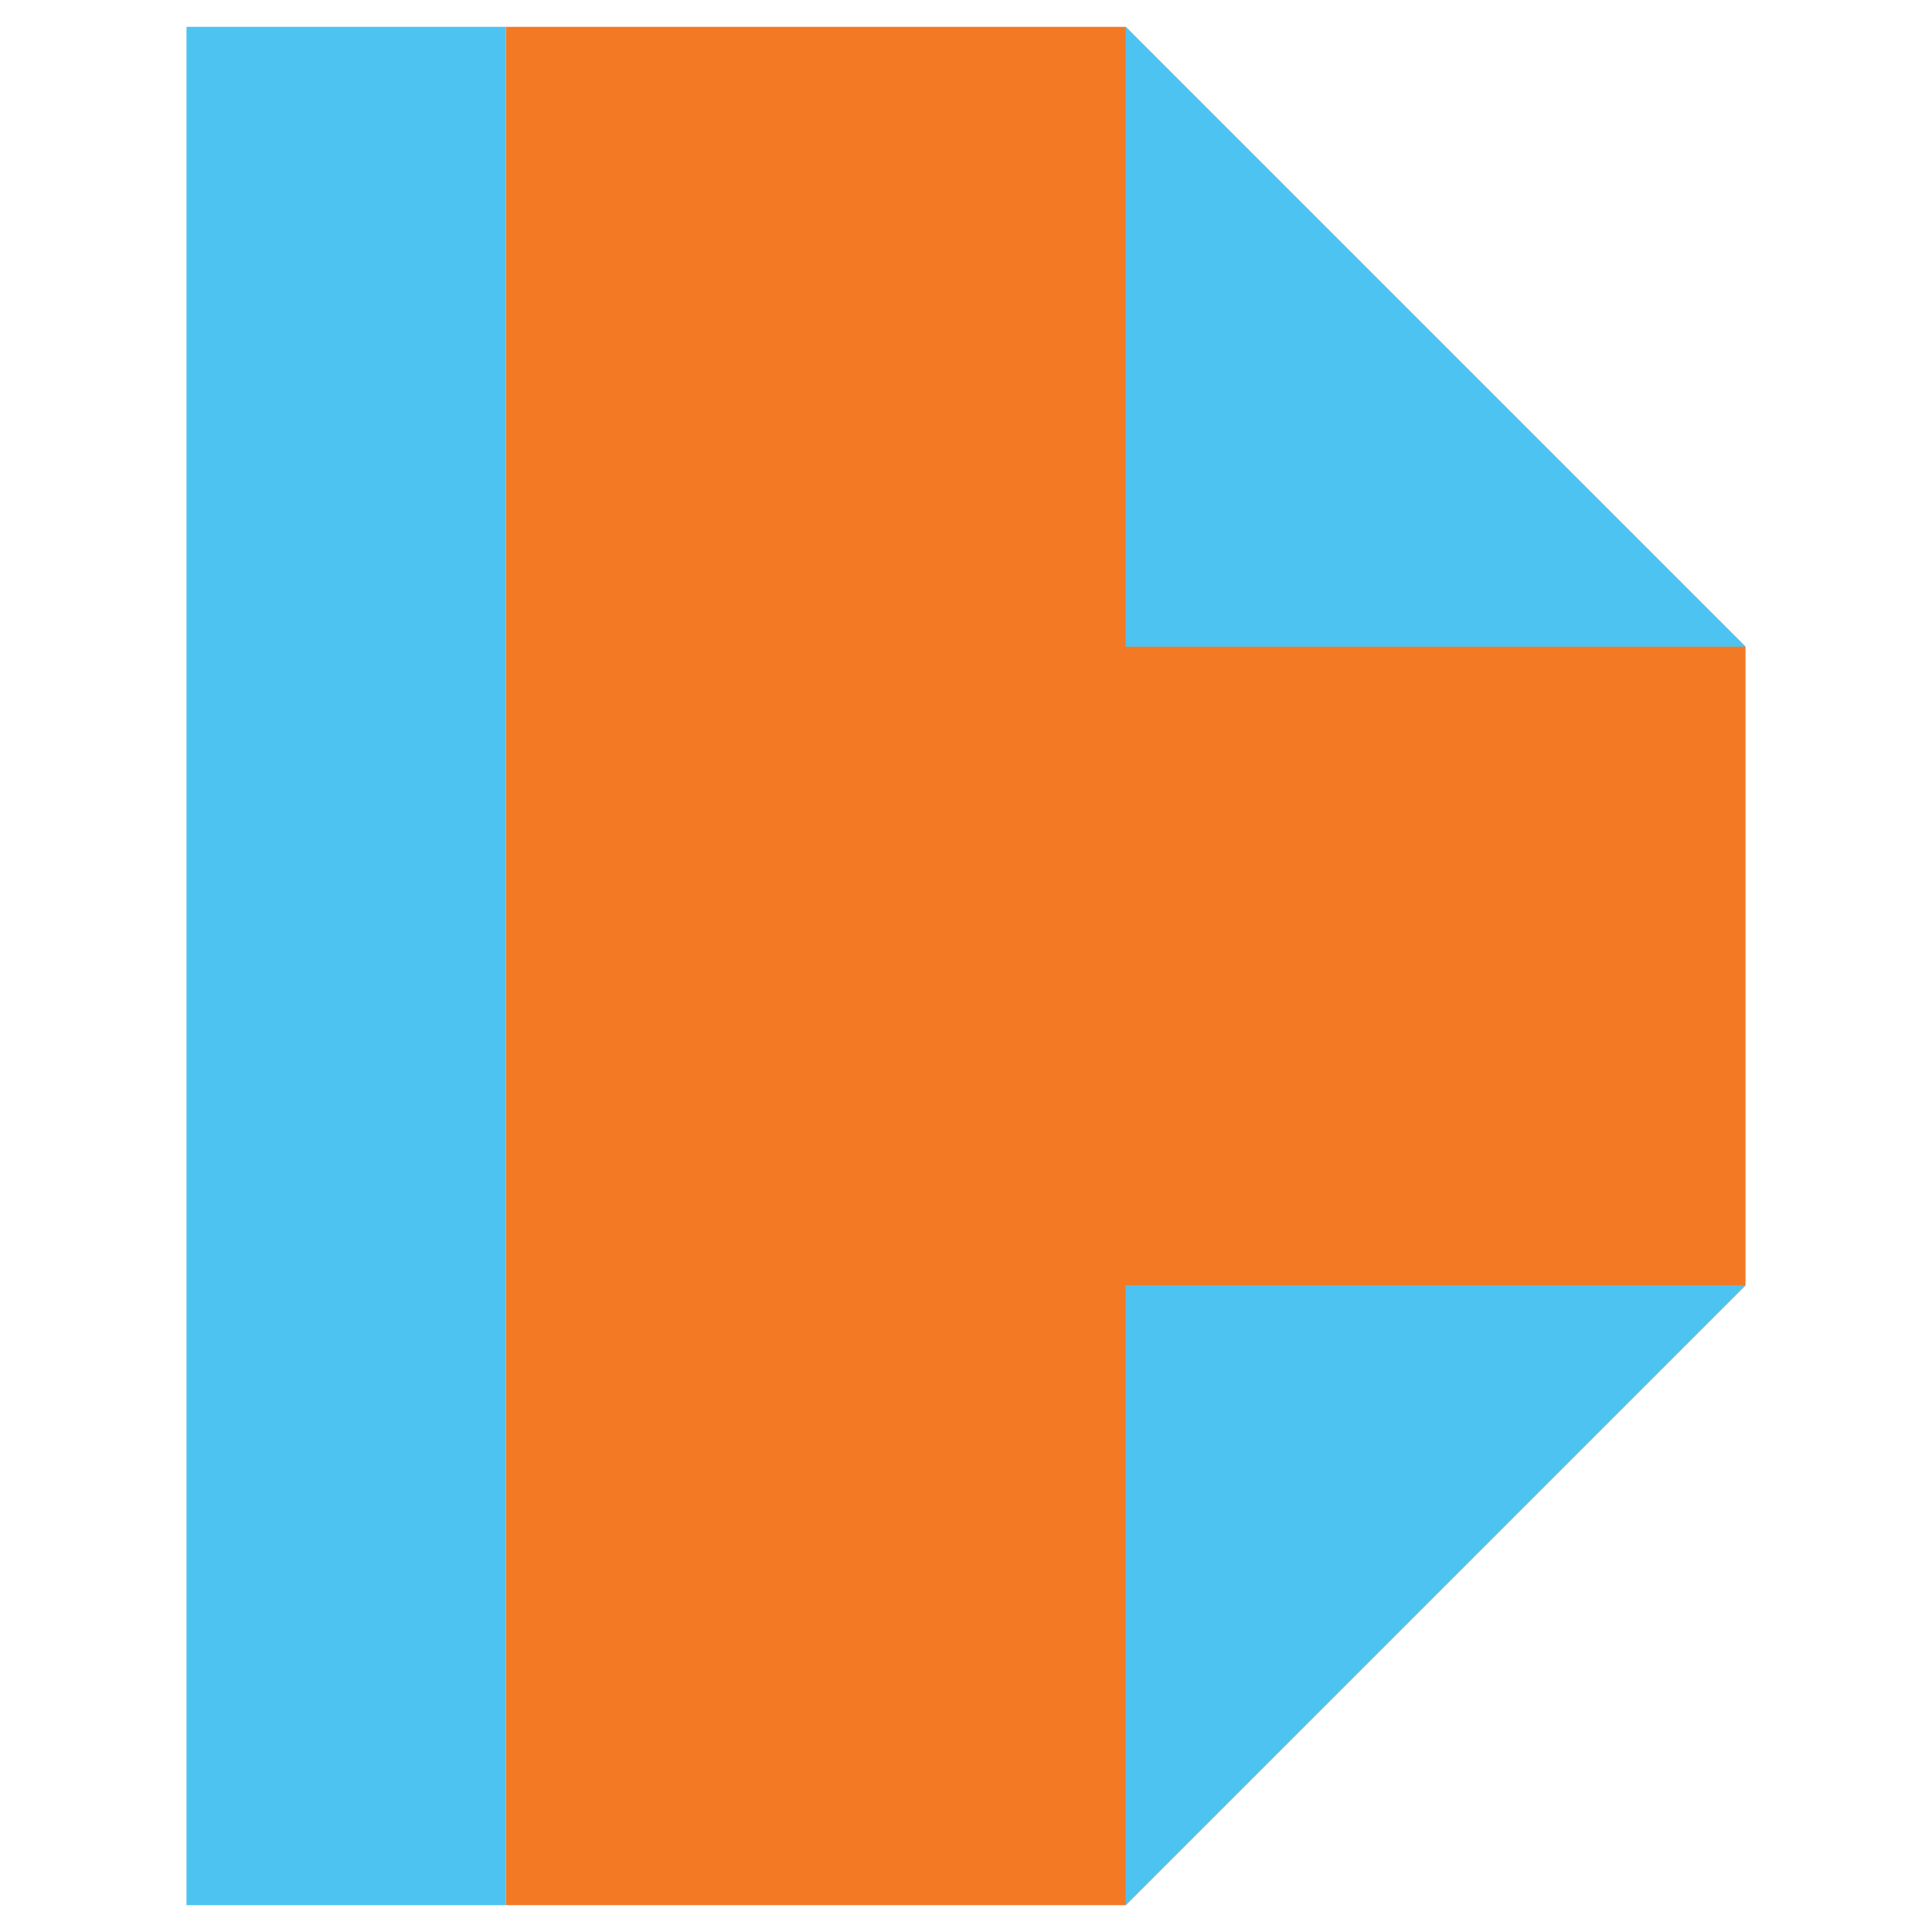
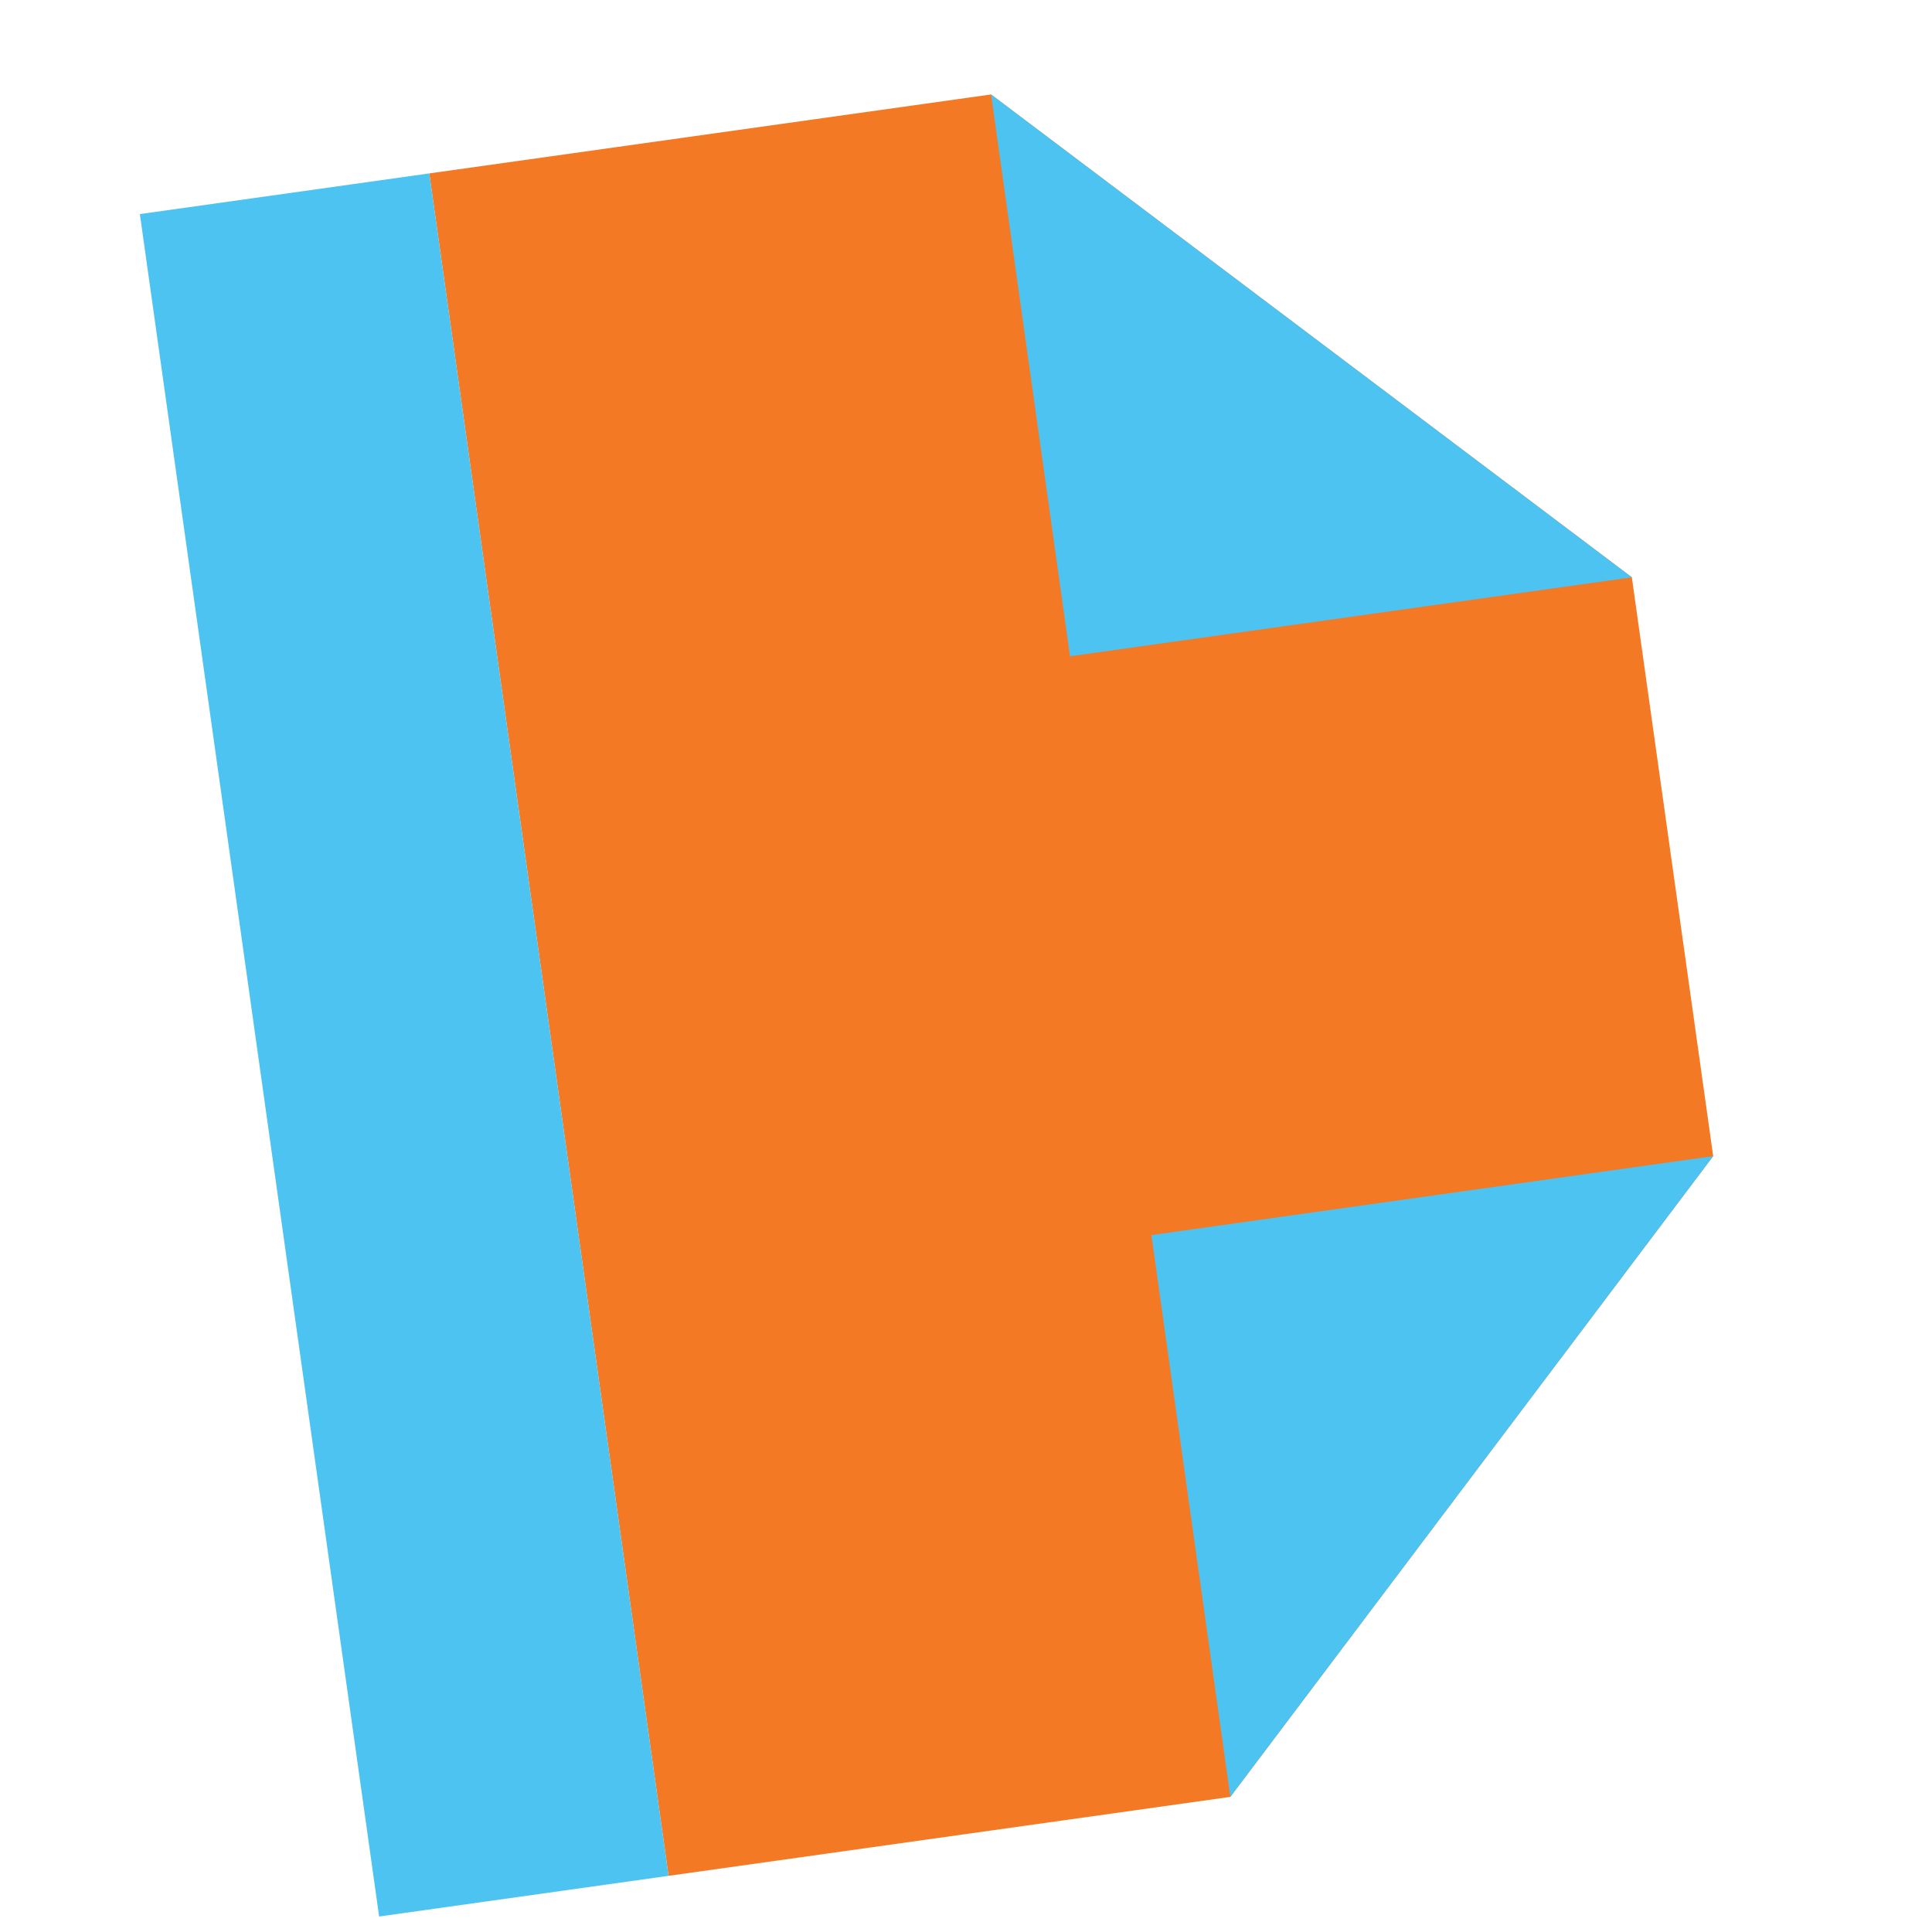
- <svg xmlns="http://www.w3.org/2000/svg" viewBox="59.85 42 216 216">
-   <polygon fill="#f47925" points="116.4,45 185.7,45 255,114.3 255,185.7 185.7,255 116.4,255" />
-   <polygon fill="#4dc3f1" points="80.7,45 116.4,45 116.4,255 80.7,255" />
-   <polygon fill="#4dc3f1" points="185.7,45 255,114.3 185.7,114.3" />
-   <polygon fill="#4dc3f1" points="255,185.7 185.7,185.7 185.7,255" />
+ <svg xmlns="http://www.w3.org/2000/svg" viewBox="49.85 32 236 236">
+   <g transform="rotate(-8 167.85 150)">
+     <polygon fill="#f47925" points="116.4,45 185.7,45 255,114.3 255,185.7 185.7,255 116.4,255" />
+     <polygon fill="#4dc3f1" points="80.7,45 116.4,45 116.4,255 80.7,255" />
+     <polygon fill="#4dc3f1" points="185.7,45 255,114.3 185.7,114.3" />
+     <polygon fill="#4dc3f1" points="255,185.7 185.7,185.7 185.7,255" />
+   </g>
</svg>
